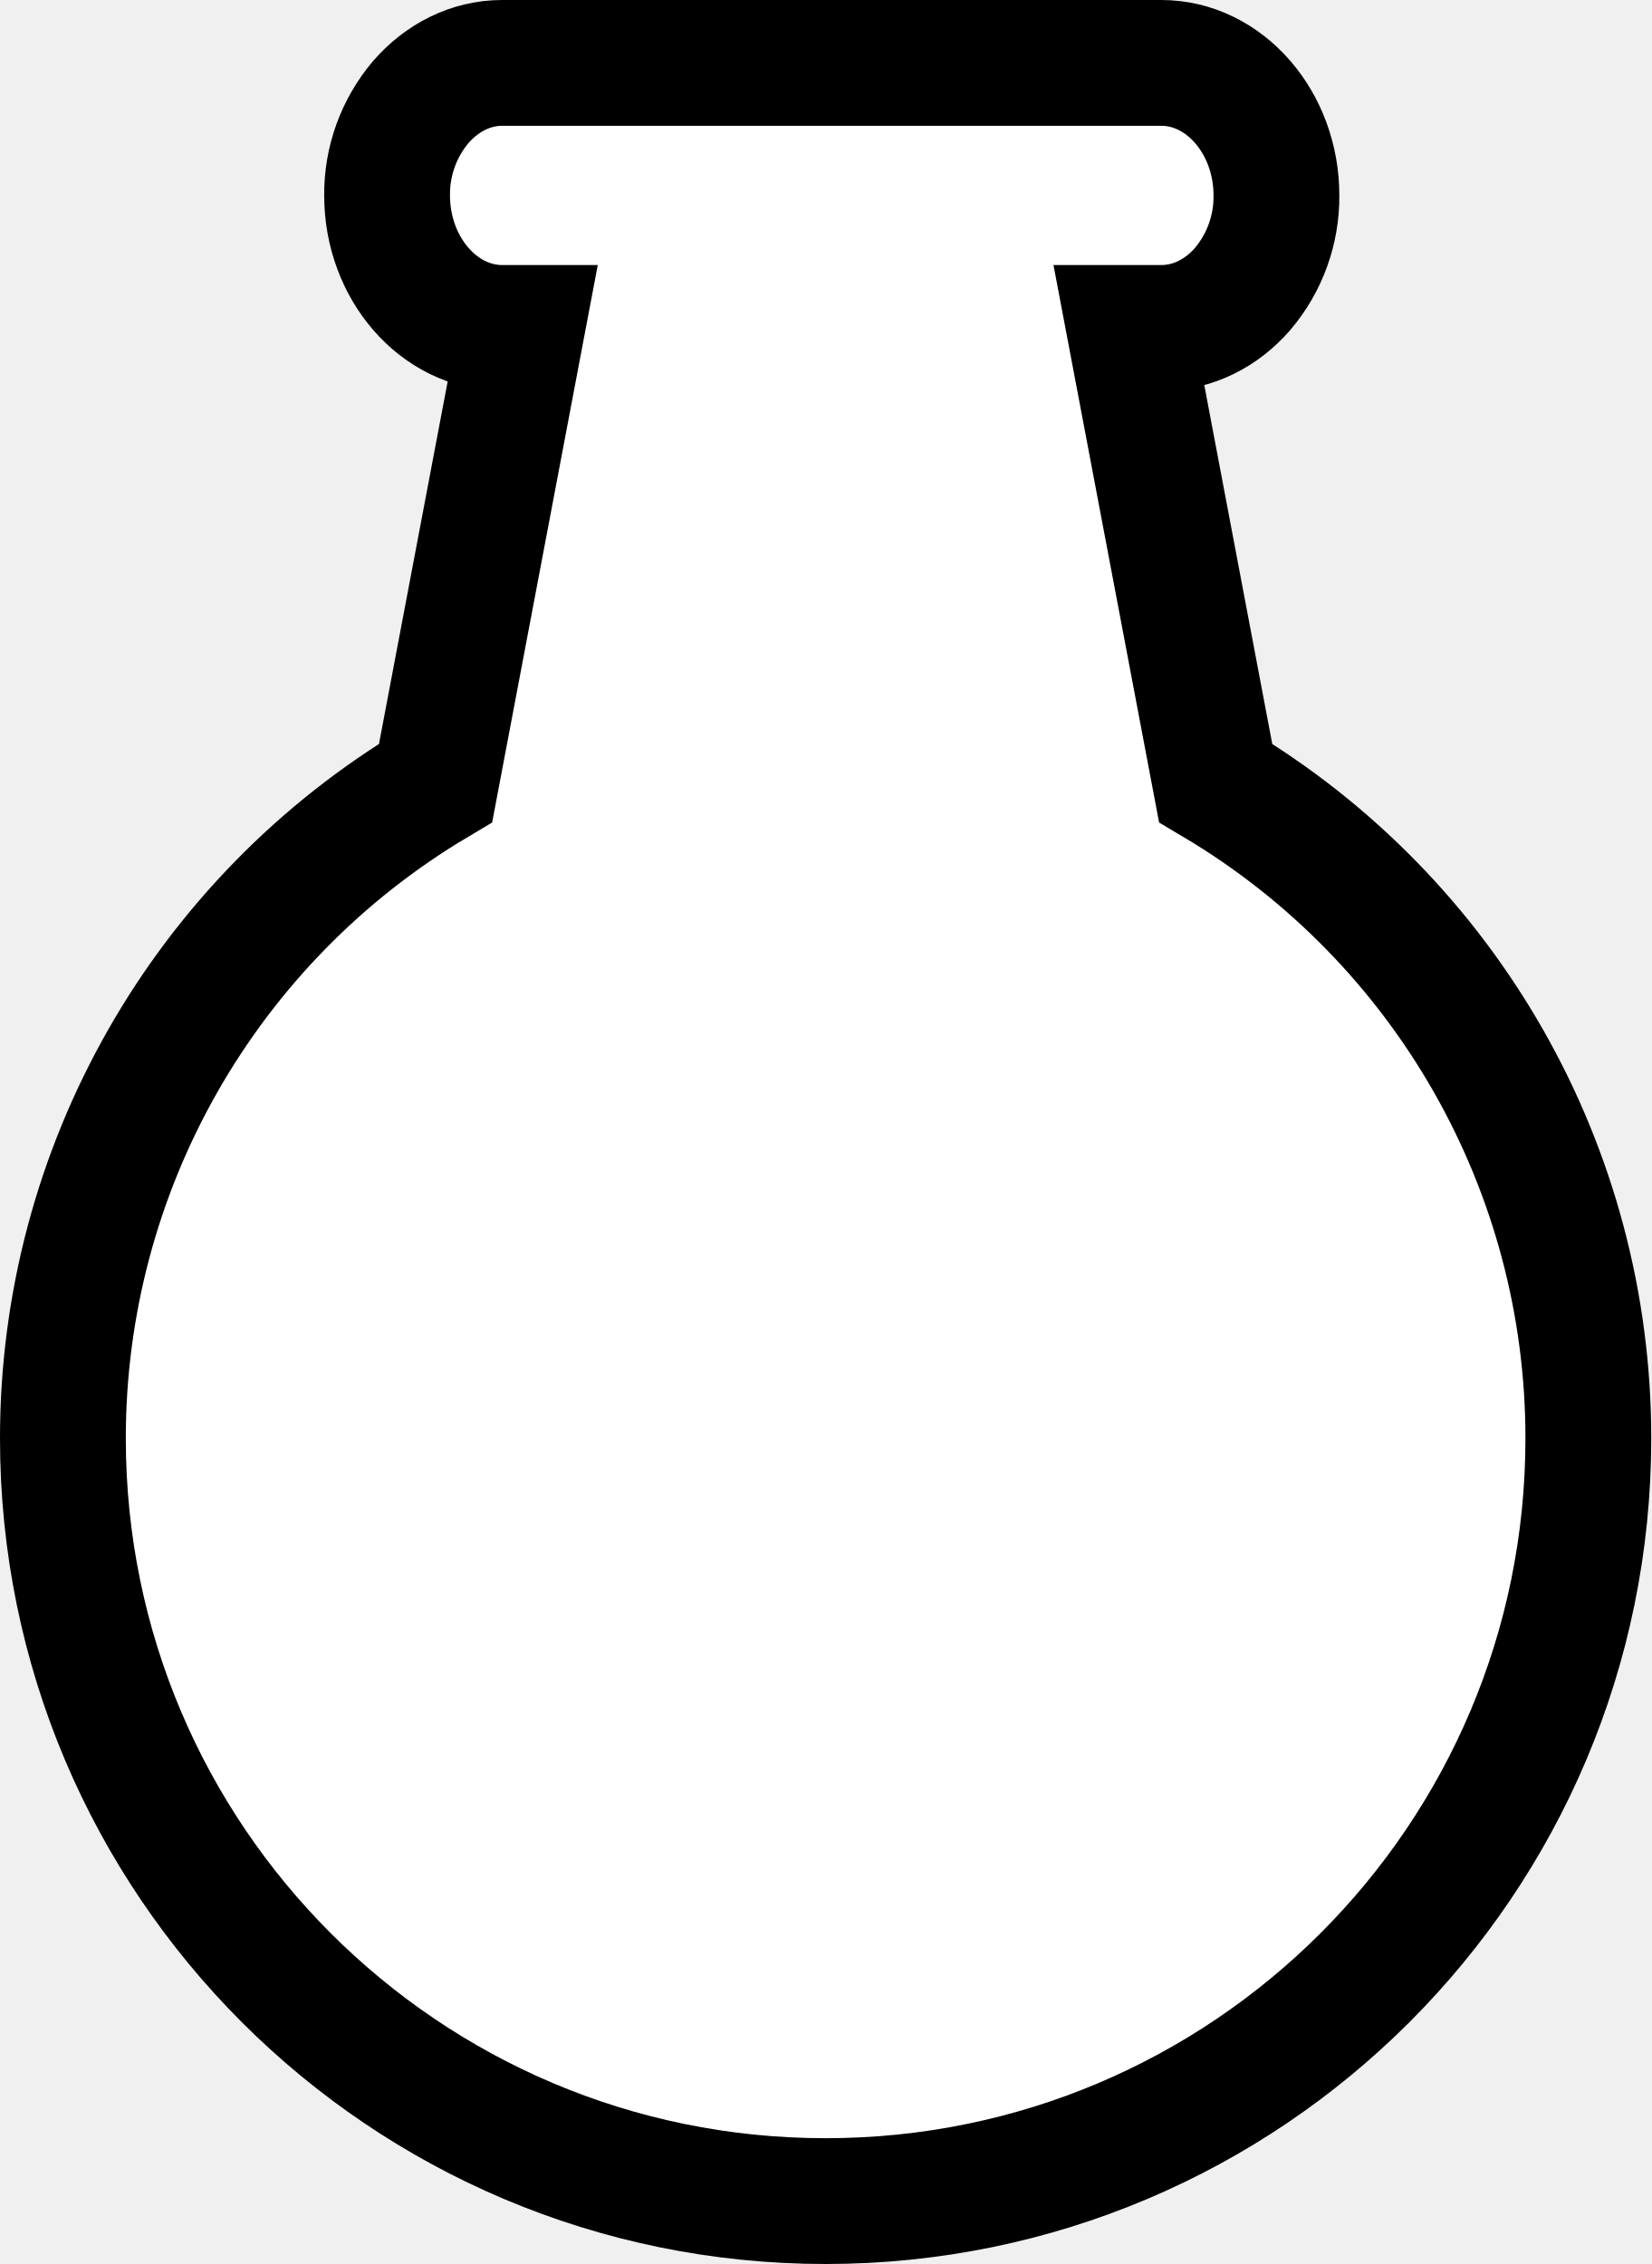
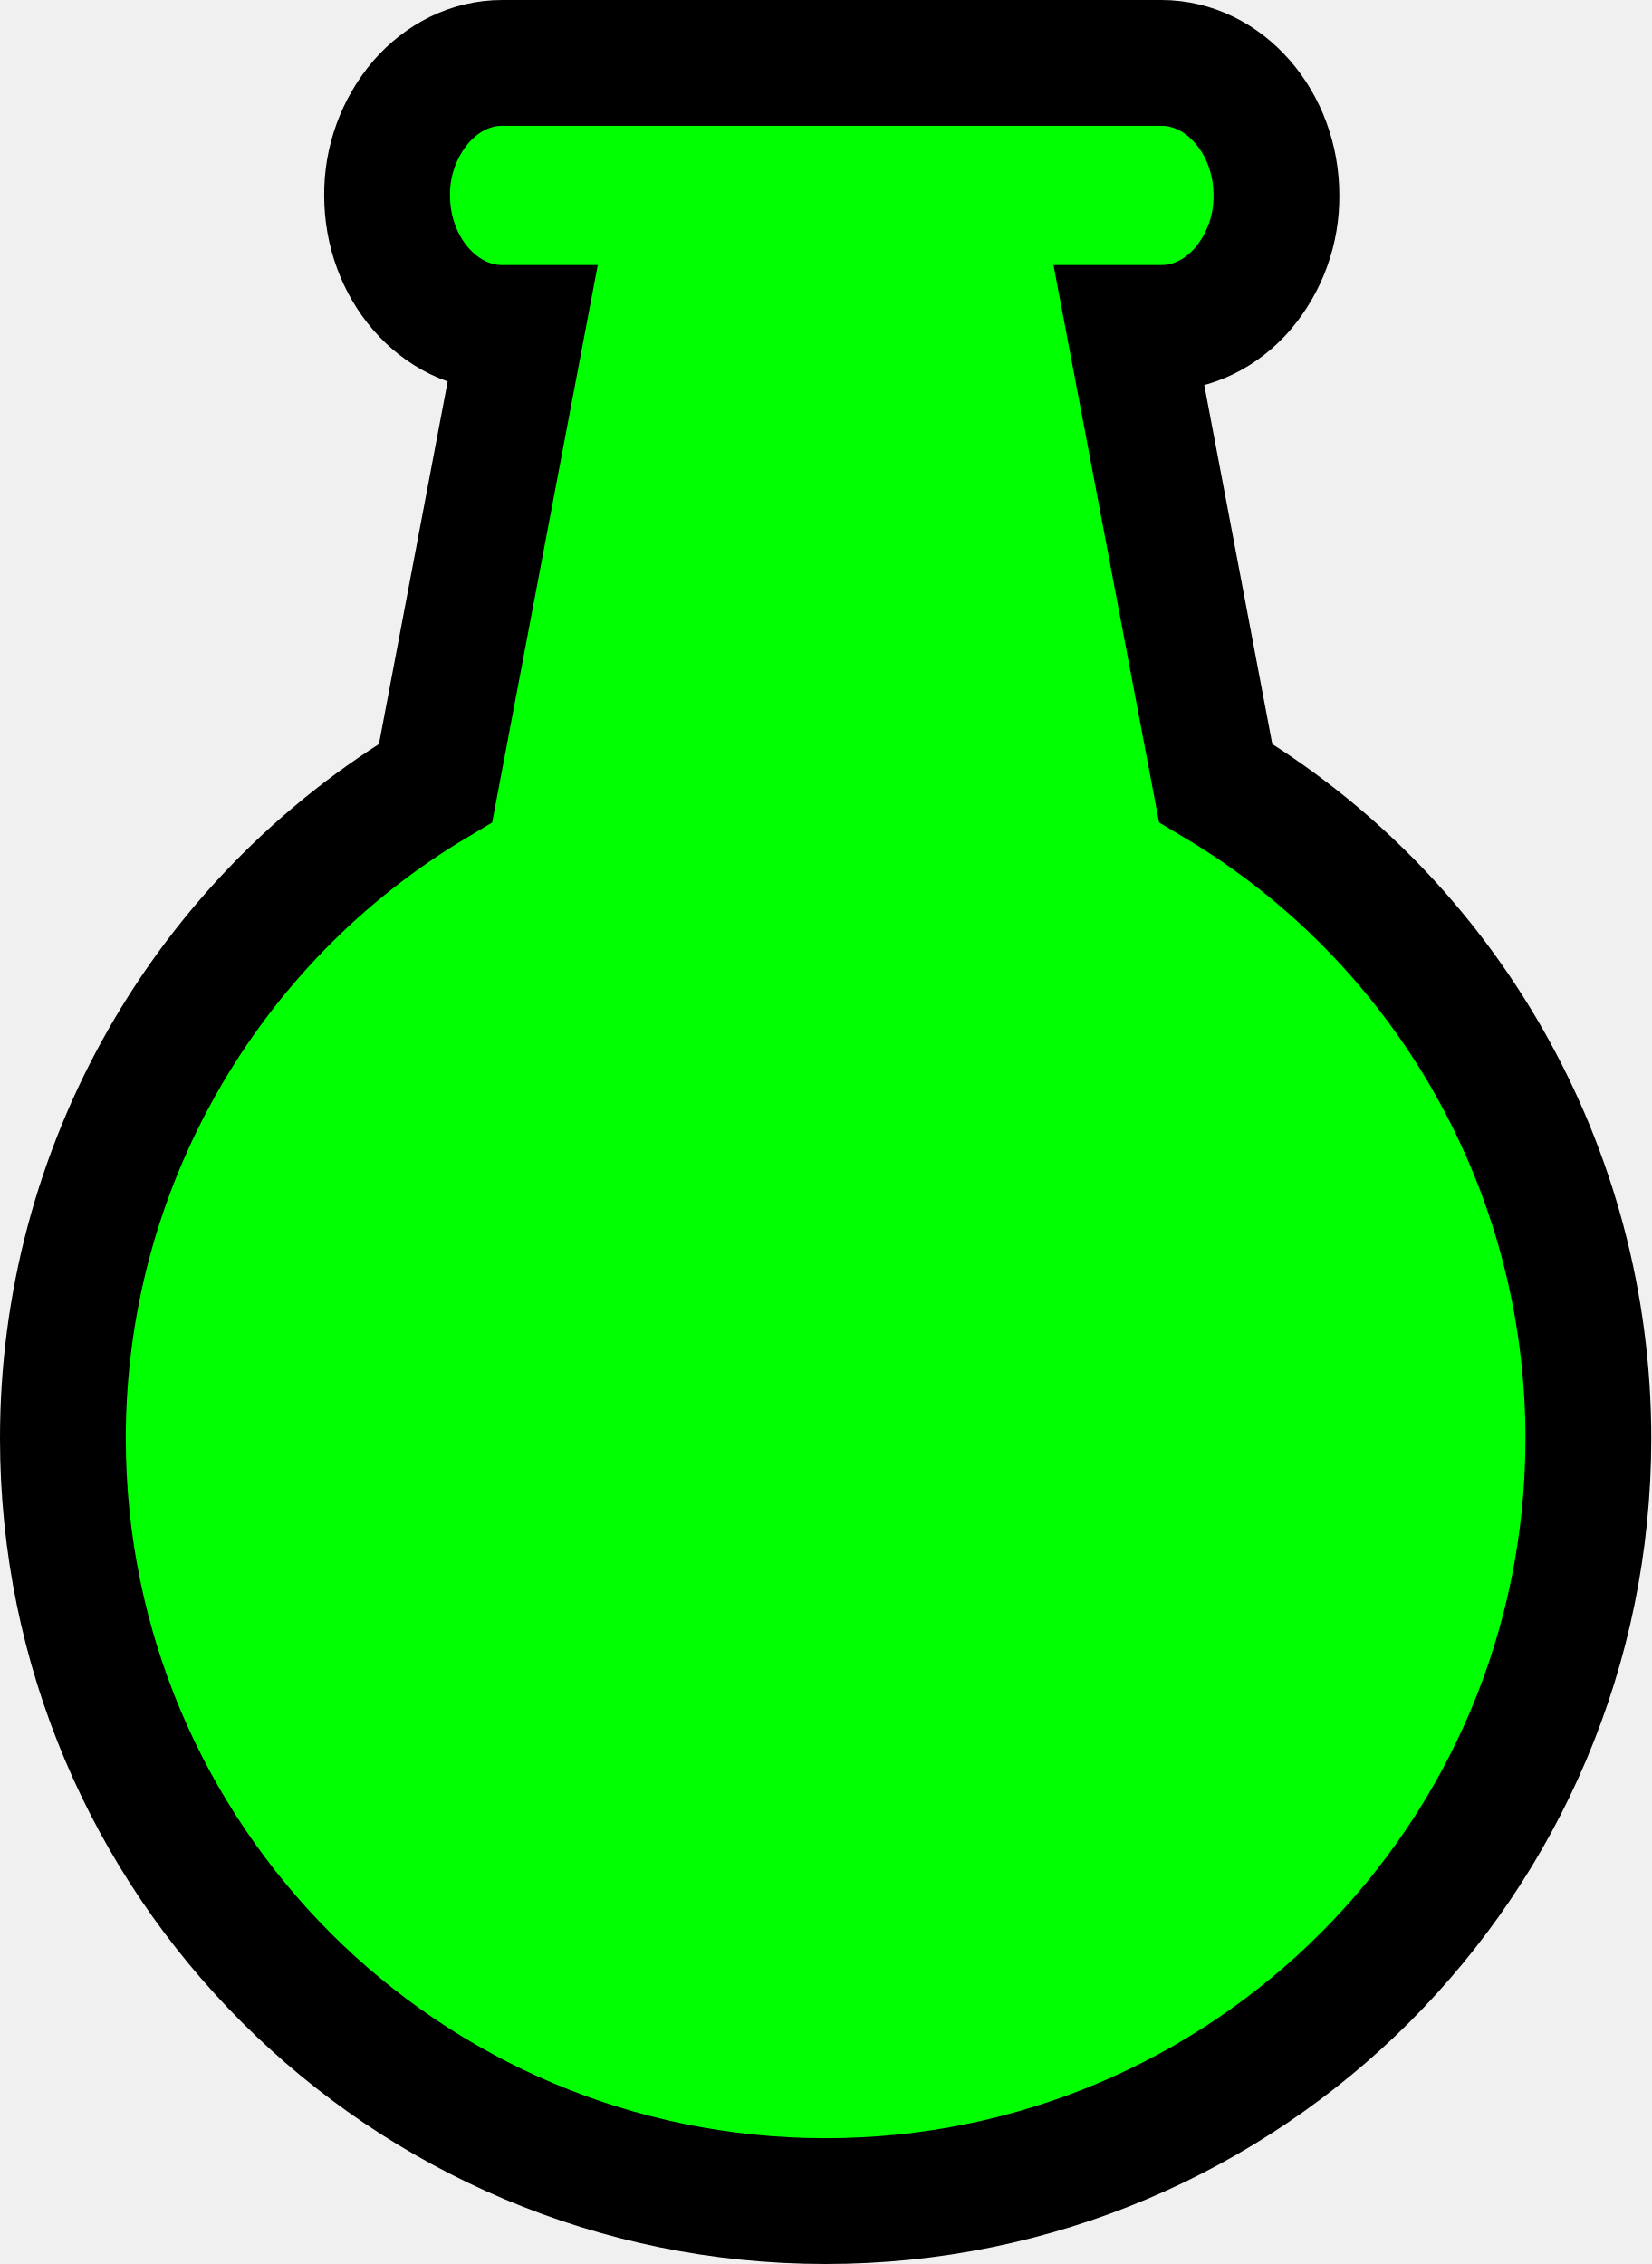
<svg xmlns="http://www.w3.org/2000/svg" id="Layer_1" data-name="Layer 1" viewBox="0 0 525 719.9">
  <defs>
-     <style>.cls-1{fill:#fff;stroke:#000;stroke-miterlimit:10;stroke-width:40px;}</style>
+     <style>.cls-1{fill:#00FF00;stroke:#000;stroke-miterlimit:10;stroke-width:40px;}</style>
  </defs>
  <path class="cls-1" d="M754.5,481.5C754.5,615.43,645.93,724,512,724S269.5,615.43,269.5,481.5A242.35,242.35,0,0,1,388,273.06l27.41-144.68h-6.23c-20.14,0-36.61-19-36.61-42.14a45.36,45.36,0,0,1,10.76-29.75C390,48.85,399.11,44.1,409.18,44.1H618.72c20.14,0,36.61,19,36.61,42.14A45.36,45.36,0,0,1,644.57,116c-6.63,7.64-15.79,12.38-25.85,12.38H608.59L636,273.06A242.35,242.35,0,0,1,754.5,481.5Z" transform="translate(-249.5 -24.1)" />
</svg>
